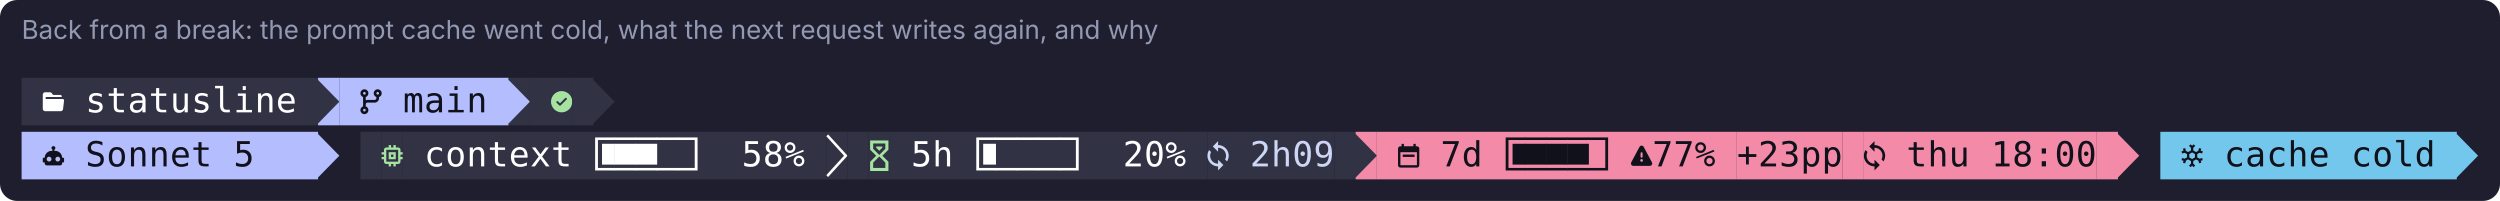
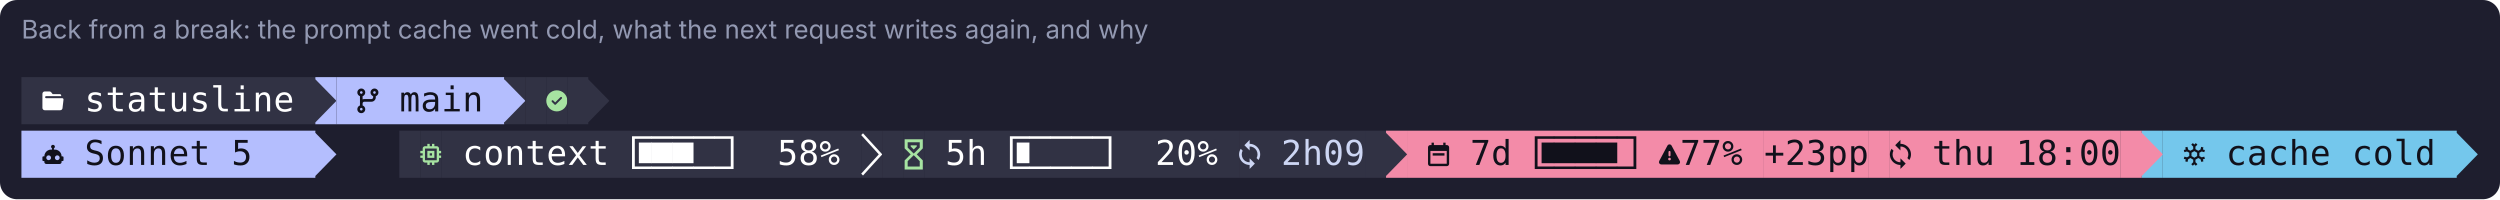
- <svg xmlns="http://www.w3.org/2000/svg" width="1157" height="93" viewBox="0 0 1157 93" role="img" aria-label="Back from a break: the prompt cache went cold, what the next request writes again, and why">
-   <rect width="1157" height="93" rx="8" fill="#1e1e2e" />
+ <svg xmlns="http://www.w3.org/2000/svg" width="1167" height="93" viewBox="0 0 1167 93" role="img" aria-label="Back from a break: the prompt cache went cold, what the next request writes again, and why">
+   <rect width="1167" height="93" rx="8" fill="#1e1e2e" />
  <text x="10" y="18" font-family="-apple-system,Segoe UI,system-ui,sans-serif" font-size="12" fill="#9399b2">Back from a break: the prompt cache went cold, what the next request writes again, and why</text>
  <rect x="10.00" y="36" width="137.20" height="22" fill="rgb(49,50,68)" />
  <path d="M133 1134H400Q466 1134 507 1080L576 989Q582 981 591 981H991Q1022 981 1045 959Q1068 936 1067 905V867H210Q187 867 170.0 850.0Q153 833 153 810Q153 786 170.0 769.0Q187 752 210 752H1123Q1154 752 1177 730Q1200 707 1199 676Q1199 670 1199 667L1144 200Q1144 144 1105.0 105.0Q1066 66 1010 66H133Q78 66 39.0 105.0Q0 144 0 200V1000Q0 1056 39.0 1095.0Q78 1134 133 1134Z" fill="rgb(255,255,255)" transform="translate(19.80 52.00) scale(0.00821 -0.00821)" />
  <text x="44.30" y="52" text-anchor="middle" font-family="ui-monospace,SFMono-Regular,Menlo,Consolas,monospace" font-size="16" fill="rgb(255,255,255)">s</text>
  <text x="54.10" y="52" text-anchor="middle" font-family="ui-monospace,SFMono-Regular,Menlo,Consolas,monospace" font-size="16" fill="rgb(255,255,255)">t</text>
  <text x="63.90" y="52" text-anchor="middle" font-family="ui-monospace,SFMono-Regular,Menlo,Consolas,monospace" font-size="16" fill="rgb(255,255,255)">a</text>
  <text x="73.70" y="52" text-anchor="middle" font-family="ui-monospace,SFMono-Regular,Menlo,Consolas,monospace" font-size="16" fill="rgb(255,255,255)">t</text>
  <text x="83.50" y="52" text-anchor="middle" font-family="ui-monospace,SFMono-Regular,Menlo,Consolas,monospace" font-size="16" fill="rgb(255,255,255)">u</text>
  <text x="93.30" y="52" text-anchor="middle" font-family="ui-monospace,SFMono-Regular,Menlo,Consolas,monospace" font-size="16" fill="rgb(255,255,255)">s</text>
  <text x="103.10" y="52" text-anchor="middle" font-family="ui-monospace,SFMono-Regular,Menlo,Consolas,monospace" font-size="16" fill="rgb(255,255,255)">l</text>
  <text x="112.90" y="52" text-anchor="middle" font-family="ui-monospace,SFMono-Regular,Menlo,Consolas,monospace" font-size="16" fill="rgb(255,255,255)">i</text>
  <text x="122.70" y="52" text-anchor="middle" font-family="ui-monospace,SFMono-Regular,Menlo,Consolas,monospace" font-size="16" fill="rgb(255,255,255)">n</text>
  <text x="132.50" y="52" text-anchor="middle" font-family="ui-monospace,SFMono-Regular,Menlo,Consolas,monospace" font-size="16" fill="rgb(255,255,255)">e</text>
  <rect x="147.20" y="36" width="9.80" height="22" fill="rgb(180,190,254)" />
  <path d="M-72 1812H13L1200 602L13 -612H-72Z" fill="rgb(49,50,68)" transform="translate(147.20 52.00) scale(0.00821 -0.00821)" />
  <rect x="157.00" y="36" width="78.40" height="22" fill="rgb(180,190,254)" />
  <path d="M750 1076Q750 1168 816.0 1234.0Q882 1300 975.0 1300.0Q1068 1300 1134.0 1234.0Q1200 1168 1200 1076Q1200 1004 1158 944Q1116 886 1049 864V800Q1049 698 976 624Q903 550 800 550H400Q359 550 329 522Q299 492 300 450V338Q366 314 408.0 256.0Q450 198 450 126Q450 32 384.0 -34.0Q318 -100 225 -100Q132 -100 66 -34Q0 32 0 126Q0 198 42.0 256.0Q84 314 150 338V864Q84 888 42.0 946.0Q0 1004 0 1076Q0 1168 66.0 1234.0Q132 1300 225.0 1300.0Q318 1300 384.0 1234.0Q450 1168 450 1076Q450 1004 408.0 946.0Q366 888 300 864V680Q348 700 400 700H800Q841 700 871.0 730.0Q901 760 900 800V864Q834 888 792.0 946.0Q750 1004 750 1076ZM225 1000Q255 1000 277.0 1022.0Q299 1044 300 1076Q300 1106 278.0 1128.0Q256 1150 225.0 1150.0Q194 1150 172.0 1128.0Q150 1106 150.0 1075.0Q150 1044 172.0 1022.0Q194 1000 225 1000ZM975 1000Q1005 1000 1027.0 1022.0Q1049 1044 1049.0 1075.0Q1049 1106 1028 1128Q1006 1150 975.0 1150.0Q944 1150 922.0 1128.0Q900 1106 900.0 1075.0Q900 1044 922.0 1022.0Q944 1000 975 1000ZM225 50Q255 50 277 72Q299 94 300 126Q300 156 278.0 178.0Q256 200 225.0 200.0Q194 200 172.0 178.0Q150 156 150.0 125.0Q150 94 172.0 72.0Q194 50 225 50Z" fill="rgb(17,17,27)" transform="translate(166.80 52.00) scale(0.00821 -0.00821)" />
  <text x="191.30" y="52" text-anchor="middle" font-family="ui-monospace,SFMono-Regular,Menlo,Consolas,monospace" font-size="16" fill="rgb(17,17,27)">m</text>
  <text x="201.10" y="52" text-anchor="middle" font-family="ui-monospace,SFMono-Regular,Menlo,Consolas,monospace" font-size="16" fill="rgb(17,17,27)">a</text>
  <text x="210.90" y="52" text-anchor="middle" font-family="ui-monospace,SFMono-Regular,Menlo,Consolas,monospace" font-size="16" fill="rgb(17,17,27)">i</text>
  <text x="220.70" y="52" text-anchor="middle" font-family="ui-monospace,SFMono-Regular,Menlo,Consolas,monospace" font-size="16" fill="rgb(17,17,27)">n</text>
  <rect x="235.40" y="36" width="9.80" height="22" fill="rgb(49,50,68)" />
  <path d="M-72 1812H13L1200 602L13 -612H-72Z" fill="rgb(180,190,254)" transform="translate(235.40 52.00) scale(0.00821 -0.00821)" />
  <rect x="245.20" y="36" width="9.80" height="22" fill="rgb(49,50,68)" />
  <rect x="255.00" y="36" width="9.80" height="22" fill="rgb(49,50,68)" />
  <path d="M832 1152Q943 1104 1024 1024Q1104 944 1152.0 833.0Q1200 722 1199 600Q1199 478 1152 367Q1104 256 1024.0 176.0Q944 96 832 48Q722 0 600.0 0.0Q478 0 367.0 48.0Q256 96 176.0 176.0Q96 256 48.0 367.0Q0 478 0.0 600.0Q0 722 48.0 833.0Q96 944 176.0 1024.0Q256 1104 367.0 1152.0Q478 1200 600.0 1200.0Q722 1200 832 1152ZM883 729Q898 745 898 767Q898 790 881.0 807.0Q864 824 842 823Q820 823 803 808L506 511L396 621Q380 636 357.0 636.0Q334 636 318 620Q301 603 301 580Q301 558 316 542L466 391Q483 374 506 375Q529 375 546 391Z" fill="rgb(166,227,161)" transform="translate(255.00 52.00) scale(0.00821 -0.00821)" />
  <rect x="264.80" y="36" width="9.80" height="22" fill="rgb(49,50,68)" />
  <path d="M-72 1812H13L1200 602L13 -612H-72Z" fill="rgb(49,50,68)" transform="translate(274.60 52.00) scale(0.00821 -0.00821)" />
  <rect x="10.00" y="61" width="137.20" height="22" fill="rgb(180,190,254)" />
  <path d="M600 1144Q646 1144 678.0 1112.0Q710 1080 710 1037Q710 1006 694.0 980.5Q678 955 654 943V874H710Q812 874 900.0 821.5Q988 769 1039.0 682.0Q1090 595 1090 490H1144Q1166 490 1183.0 475.0Q1200 460 1200 437V274Q1200 251 1183.0 235.5Q1166 220 1144 220H1090V164Q1090 120 1058.0 88.0Q1026 56 980 56H220Q174 56 142.0 88.0Q110 120 110 164V220H56Q34 220 17.0 235.0Q0 250 0 274V437Q0 460 16.0 475.0Q32 490 56 490H110Q110 595 161.0 682.0Q212 769 300.0 821.5Q388 874 490 874H546V943Q522 956 506.0 981.0Q490 1006 490 1037Q490 1081 522.0 1112.5Q554 1144 600 1144ZM354 546Q298 546 259.0 505.5Q220 465 220.0 409.0Q220 353 259.0 313.5Q298 274 354.0 274.0Q410 274 450.0 313.5Q490 353 490.0 409.0Q490 465 450.0 505.5Q410 546 354 546ZM846 546Q790 546 750.0 505.5Q710 465 710.0 409.0Q710 353 749.0 313.5Q788 274 844.0 274.0Q900 274 940.0 313.5Q980 353 980.0 409.0Q980 465 941.0 505.5Q902 546 846 546Z" fill="rgb(17,17,27)" transform="translate(19.80 77.00) scale(0.00821 -0.00821)" />
  <text x="44.30" y="77" text-anchor="middle" font-family="ui-monospace,SFMono-Regular,Menlo,Consolas,monospace" font-size="16" fill="rgb(17,17,27)">S</text>
  <text x="54.10" y="77" text-anchor="middle" font-family="ui-monospace,SFMono-Regular,Menlo,Consolas,monospace" font-size="16" fill="rgb(17,17,27)">o</text>
  <text x="63.90" y="77" text-anchor="middle" font-family="ui-monospace,SFMono-Regular,Menlo,Consolas,monospace" font-size="16" fill="rgb(17,17,27)">n</text>
  <text x="73.70" y="77" text-anchor="middle" font-family="ui-monospace,SFMono-Regular,Menlo,Consolas,monospace" font-size="16" fill="rgb(17,17,27)">n</text>
  <text x="83.50" y="77" text-anchor="middle" font-family="ui-monospace,SFMono-Regular,Menlo,Consolas,monospace" font-size="16" fill="rgb(17,17,27)">e</text>
  <text x="93.30" y="77" text-anchor="middle" font-family="ui-monospace,SFMono-Regular,Menlo,Consolas,monospace" font-size="16" fill="rgb(17,17,27)">t</text>
  <text x="112.90" y="77" text-anchor="middle" font-family="ui-monospace,SFMono-Regular,Menlo,Consolas,monospace" font-size="16" fill="rgb(17,17,27)">5</text>
  <path d="M-72 1812H13L1200 602L13 -612H-72Z" fill="rgb(180,190,254)" transform="translate(147.20 77.00) scale(0.00821 -0.00821)" />
-   <rect x="166.80" y="61" width="9.80" height="22" fill="rgb(49,50,68)" />
-   <rect x="176.60" y="61" width="9.80" height="22" fill="rgb(49,50,68)" />
-   <path d="M935 266H265V935H935ZM1200 666V800H1065V935Q1065 988 1026.0 1027.0Q987 1066 935 1066H800Q800 1065 800 1200H665V1066H534Q534 1065 534 1200H400V1066H265Q212 1066 173.5 1027.0Q135 988 135 935V800H0V666H135V534H0Q0 535 0 401H135V266Q135 213 174.0 174.0Q213 135 265 135H400V0H534V135H665V0H800V135H935Q988 135 1026.5 174.0Q1065 213 1065 266V401H1200V534H1065V666ZM665 534H534V666H665ZM800 800H400Q400 801 400 401H800Z" fill="rgb(166,227,161)" transform="translate(176.60 77.00) scale(0.00821 -0.00821)" />
-   <rect x="186.40" y="61" width="196.00" height="22" fill="rgb(49,50,68)" />
-   <text x="201.10" y="77" text-anchor="middle" font-family="ui-monospace,SFMono-Regular,Menlo,Consolas,monospace" font-size="16" fill="rgb(255,255,255)">c</text>
-   <text x="210.90" y="77" text-anchor="middle" font-family="ui-monospace,SFMono-Regular,Menlo,Consolas,monospace" font-size="16" fill="rgb(255,255,255)">o</text>
-   <text x="220.70" y="77" text-anchor="middle" font-family="ui-monospace,SFMono-Regular,Menlo,Consolas,monospace" font-size="16" fill="rgb(255,255,255)">n</text>
-   <text x="230.50" y="77" text-anchor="middle" font-family="ui-monospace,SFMono-Regular,Menlo,Consolas,monospace" font-size="16" fill="rgb(255,255,255)">t</text>
-   <text x="240.30" y="77" text-anchor="middle" font-family="ui-monospace,SFMono-Regular,Menlo,Consolas,monospace" font-size="16" fill="rgb(255,255,255)">e</text>
-   <text x="250.10" y="77" text-anchor="middle" font-family="ui-monospace,SFMono-Regular,Menlo,Consolas,monospace" font-size="16" fill="rgb(255,255,255)">x</text>
-   <text x="259.90" y="77" text-anchor="middle" font-family="ui-monospace,SFMono-Regular,Menlo,Consolas,monospace" font-size="16" fill="rgb(255,255,255)">t</text>
-   <path d="M1210 -88V-231H100V1631H1210V1486H259V-88ZM489 1274H1210V100H489Z" fill="rgb(255,255,255)" transform="translate(274.60 77.00) scale(0.00821 -0.00821)" />
-   <path d="M-10 1631H1210V1486H-10ZM-10 1274H1210V100H-10ZM-10 -88H1210V-231H-10Z" fill="rgb(255,255,255)" transform="translate(284.40 77.00) scale(0.00821 -0.00821)" />
-   <path d="M-10 1631H1210V1486H-10ZM-10 1274H1210V100H-10ZM-10 -88H1210V-231H-10Z" fill="rgb(255,255,255)" transform="translate(294.20 77.00) scale(0.00821 -0.00821)" />
-   <path d="M-10 1631H1210V1486H-10ZM-10 -88H1210V-231H-10Z" fill="rgb(255,255,255)" transform="translate(304.00 77.00) scale(0.00821 -0.00821)" />
-   <path d="M-10.0 -88.0V-231.0H1100.0V1631.0H-10.0V1486.0H941.0V-88.0Z" fill="rgb(255,255,255)" transform="translate(313.80 77.00) scale(0.00821 -0.00821)" />
-   <text x="348.10" y="77" text-anchor="middle" font-family="ui-monospace,SFMono-Regular,Menlo,Consolas,monospace" font-size="16" fill="rgb(255,255,255)">5</text>
-   <text x="357.90" y="77" text-anchor="middle" font-family="ui-monospace,SFMono-Regular,Menlo,Consolas,monospace" font-size="16" fill="rgb(255,255,255)">8</text>
-   <text x="367.70" y="77" text-anchor="middle" font-family="ui-monospace,SFMono-Regular,Menlo,Consolas,monospace" font-size="16" fill="rgb(255,255,255)">%</text>
-   <rect x="382.40" y="61" width="9.80" height="22" fill="rgb(49,50,68)" />
-   <path d="M0 1700 104 1800 1199 602 104 -600 0 -496 1000 602Z" fill="rgb(255,255,255)" transform="translate(382.40 77.00) scale(0.00821 -0.00821)" />
-   <rect x="392.20" y="61" width="9.80" height="22" fill="rgb(49,50,68)" />
+   <rect x="186.40" y="61" width="9.80" height="22" fill="rgb(49,50,68)" />
+   <rect x="196.20" y="61" width="9.80" height="22" fill="rgb(49,50,68)" />
+   <path d="M935 266H265V935H935ZM1200 666V800H1065V935Q1065 988 1026.0 1027.0Q987 1066 935 1066H800Q800 1065 800 1200H665V1066H534Q534 1065 534 1200H400V1066H265Q212 1066 173.5 1027.0Q135 988 135 935V800H0V666H135V534H0Q0 535 0 401H135V266Q135 213 174.0 174.0Q213 135 265 135H400V0H534V135H665V0H800V135H935Q988 135 1026.5 174.0Q1065 213 1065 266V401H1200V534H1065V666ZM665 534H534V666H665ZM800 800H400Q400 801 400 401H800Z" fill="rgb(166,227,161)" transform="translate(196.20 77.00) scale(0.00821 -0.00821)" />
+   <rect x="206.00" y="61" width="196.00" height="22" fill="rgb(49,50,68)" />
+   <text x="220.70" y="77" text-anchor="middle" font-family="ui-monospace,SFMono-Regular,Menlo,Consolas,monospace" font-size="16" fill="rgb(255,255,255)">c</text>
+   <text x="230.50" y="77" text-anchor="middle" font-family="ui-monospace,SFMono-Regular,Menlo,Consolas,monospace" font-size="16" fill="rgb(255,255,255)">o</text>
+   <text x="240.30" y="77" text-anchor="middle" font-family="ui-monospace,SFMono-Regular,Menlo,Consolas,monospace" font-size="16" fill="rgb(255,255,255)">n</text>
+   <text x="250.10" y="77" text-anchor="middle" font-family="ui-monospace,SFMono-Regular,Menlo,Consolas,monospace" font-size="16" fill="rgb(255,255,255)">t</text>
+   <text x="259.90" y="77" text-anchor="middle" font-family="ui-monospace,SFMono-Regular,Menlo,Consolas,monospace" font-size="16" fill="rgb(255,255,255)">e</text>
+   <text x="269.70" y="77" text-anchor="middle" font-family="ui-monospace,SFMono-Regular,Menlo,Consolas,monospace" font-size="16" fill="rgb(255,255,255)">x</text>
+   <text x="279.50" y="77" text-anchor="middle" font-family="ui-monospace,SFMono-Regular,Menlo,Consolas,monospace" font-size="16" fill="rgb(255,255,255)">t</text>
+   <path d="M1210 -88V-231H100V1631H1210V1486H259V-88ZM489 1274H1210V100H489Z" fill="rgb(255,255,255)" transform="translate(294.20 77.00) scale(0.00821 -0.00821)" />
+   <path d="M-10 1631H1210V1486H-10ZM-10 1274H1210V100H-10ZM-10 -88H1210V-231H-10Z" fill="rgb(255,255,255)" transform="translate(304.00 77.00) scale(0.00821 -0.00821)" />
+   <path d="M-10 1631H1210V1486H-10ZM-10 1274H1210V100H-10ZM-10 -88H1210V-231H-10Z" fill="rgb(255,255,255)" transform="translate(313.80 77.00) scale(0.00821 -0.00821)" />
+   <path d="M-10 1631H1210V1486H-10ZM-10 -88H1210V-231H-10Z" fill="rgb(255,255,255)" transform="translate(323.60 77.00) scale(0.00821 -0.00821)" />
+   <path d="M-10.0 -88.0V-231.0H1100.0V1631.0H-10.0V1486.0H941.0V-88.0Z" fill="rgb(255,255,255)" transform="translate(333.40 77.00) scale(0.00821 -0.00821)" />
+   <text x="367.70" y="77" text-anchor="middle" font-family="ui-monospace,SFMono-Regular,Menlo,Consolas,monospace" font-size="16" fill="rgb(255,255,255)">5</text>
+   <text x="377.50" y="77" text-anchor="middle" font-family="ui-monospace,SFMono-Regular,Menlo,Consolas,monospace" font-size="16" fill="rgb(255,255,255)">8</text>
+   <text x="387.30" y="77" text-anchor="middle" font-family="ui-monospace,SFMono-Regular,Menlo,Consolas,monospace" font-size="16" fill="rgb(255,255,255)">%</text>
  <rect x="402.00" y="61" width="9.80" height="22" fill="rgb(49,50,68)" />
-   <path d="M84 1459H1116V943L774 600Q772 600 1116 258V-259H84V258L426 600Q428 600 84 943ZM942 214 600 556 256 214V-89H942ZM600 645 942 988V1291H256V988ZM426 1117H774V1053L600 879L426 1053Z" fill="rgb(166,227,161)" transform="translate(402.00 77.00) scale(0.00821 -0.00821)" />
-   <rect x="411.80" y="61" width="147.00" height="22" fill="rgb(49,50,68)" />
-   <text x="426.50" y="77" text-anchor="middle" font-family="ui-monospace,SFMono-Regular,Menlo,Consolas,monospace" font-size="16" fill="rgb(255,255,255)">5</text>
-   <text x="436.30" y="77" text-anchor="middle" font-family="ui-monospace,SFMono-Regular,Menlo,Consolas,monospace" font-size="16" fill="rgb(255,255,255)">h</text>
-   <path d="M1210 -88V-231H100V1631H1210V1486H259V-88ZM489 1274H1210V100H489Z" fill="rgb(255,255,255)" transform="translate(451.00 77.00) scale(0.00821 -0.00821)" />
-   <path d="M-10 1631H1210V1486H-10ZM-10 -88H1210V-231H-10Z" fill="rgb(255,255,255)" transform="translate(460.80 77.00) scale(0.00821 -0.00821)" />
-   <path d="M-10 1631H1210V1486H-10ZM-10 -88H1210V-231H-10Z" fill="rgb(255,255,255)" transform="translate(470.60 77.00) scale(0.00821 -0.00821)" />
+   <path d="M0 1700 104 1800 1199 602 104 -600 0 -496 1000 602Z" fill="rgb(255,255,255)" transform="translate(402.00 77.00) scale(0.00821 -0.00821)" />
+   <rect x="411.80" y="61" width="9.80" height="22" fill="rgb(49,50,68)" />
+   <rect x="421.60" y="61" width="9.80" height="22" fill="rgb(49,50,68)" />
+   <path d="M84 1459H1116V943L774 600Q772 600 1116 258V-259H84V258L426 600Q428 600 84 943ZM942 214 600 556 256 214V-89H942ZM600 645 942 988V1291H256V988ZM426 1117H774V1053L600 879L426 1053Z" fill="rgb(166,227,161)" transform="translate(421.60 77.00) scale(0.00821 -0.00821)" />
+   <rect x="431.40" y="61" width="147.00" height="22" fill="rgb(49,50,68)" />
+   <text x="446.10" y="77" text-anchor="middle" font-family="ui-monospace,SFMono-Regular,Menlo,Consolas,monospace" font-size="16" fill="rgb(255,255,255)">5</text>
+   <text x="455.90" y="77" text-anchor="middle" font-family="ui-monospace,SFMono-Regular,Menlo,Consolas,monospace" font-size="16" fill="rgb(255,255,255)">h</text>
+   <path d="M1210 -88V-231H100V1631H1210V1486H259V-88ZM489 1274H1210V100H489Z" fill="rgb(255,255,255)" transform="translate(470.60 77.00) scale(0.00821 -0.00821)" />
  <path d="M-10 1631H1210V1486H-10ZM-10 -88H1210V-231H-10Z" fill="rgb(255,255,255)" transform="translate(480.40 77.00) scale(0.00821 -0.00821)" />
-   <path d="M-10.0 -88.0V-231.0H1100.0V1631.0H-10.0V1486.0H941.0V-88.0Z" fill="rgb(255,255,255)" transform="translate(490.20 77.00) scale(0.00821 -0.00821)" />
-   <text x="524.50" y="77" text-anchor="middle" font-family="ui-monospace,SFMono-Regular,Menlo,Consolas,monospace" font-size="16" fill="rgb(255,255,255)">2</text>
-   <text x="534.30" y="77" text-anchor="middle" font-family="ui-monospace,SFMono-Regular,Menlo,Consolas,monospace" font-size="16" fill="rgb(255,255,255)">0</text>
-   <text x="544.10" y="77" text-anchor="middle" font-family="ui-monospace,SFMono-Regular,Menlo,Consolas,monospace" font-size="16" fill="rgb(255,255,255)">%</text>
-   <rect x="558.80" y="61" width="58.80" height="22" fill="rgb(49,50,68)" />
-   <path d="M600 151Q477 151 373.5 210.5Q270 270 211.0 373.5Q152 477 152 600Q152 712 204 811L95 920Q0 773 0 600Q0 439 81.0 300.0Q162 161 300.5 80.5Q439 0 600 0V-225L899 77L600 376ZM600 1201V1425L302 1123L600 825V1050Q723 1050 826.5 990.0Q930 930 989.5 826.5Q1049 723 1049 600Q1049 488 996 390L1105 281Q1200 428 1200 600Q1200 761 1119.5 899.5Q1039 1038 900.0 1119.5Q761 1201 600 1201Z" fill="rgb(205,214,244)" transform="translate(558.80 77.00) scale(0.00821 -0.00821)" />
-   <text x="583.30" y="77" text-anchor="middle" font-family="ui-monospace,SFMono-Regular,Menlo,Consolas,monospace" font-size="16" fill="rgb(205,214,244)">2</text>
-   <text x="593.10" y="77" text-anchor="middle" font-family="ui-monospace,SFMono-Regular,Menlo,Consolas,monospace" font-size="16" fill="rgb(205,214,244)">h</text>
-   <text x="602.90" y="77" text-anchor="middle" font-family="ui-monospace,SFMono-Regular,Menlo,Consolas,monospace" font-size="16" fill="rgb(205,214,244)">0</text>
-   <text x="612.70" y="77" text-anchor="middle" font-family="ui-monospace,SFMono-Regular,Menlo,Consolas,monospace" font-size="16" fill="rgb(205,214,244)">9</text>
-   <rect x="617.60" y="61" width="9.80" height="22" fill="rgb(49,50,68)" />
-   <rect x="627.40" y="61" width="9.80" height="22" fill="rgb(243,139,168)" />
-   <path d="M-72 1812H13L1200 602L13 -612H-72Z" fill="rgb(49,50,68)" transform="translate(627.40 77.00) scale(0.00821 -0.00821)" />
-   <rect x="637.20" y="61" width="166.60" height="22" fill="rgb(243,139,168)" />
-   <path d="M200 1268H334V1132H866V1268Q865 1268 999 1268V1132H1065Q1122 1132 1161.0 1093.0Q1200 1054 1200 998V68Q1200 10 1161.0 -29.0Q1122 -68 1065 -68H135Q78 -68 39.0 -29.0Q0 10 0 68V998Q0 1056 39.0 1094.0Q78 1132 135 1132H200ZM135 798V68H1065V798ZM265 668H935V532H265Z" fill="rgb(17,17,27)" transform="translate(647.00 77.00) scale(0.00821 -0.00821)" />
-   <text x="671.50" y="77" text-anchor="middle" font-family="ui-monospace,SFMono-Regular,Menlo,Consolas,monospace" font-size="16" fill="rgb(17,17,27)">7</text>
-   <text x="681.30" y="77" text-anchor="middle" font-family="ui-monospace,SFMono-Regular,Menlo,Consolas,monospace" font-size="16" fill="rgb(17,17,27)">d</text>
-   <path d="M1210 -88V-231H100V1631H1210V1486H259V-88ZM489 1274H1210V100H489Z" fill="rgb(17,17,27)" transform="translate(696.00 77.00) scale(0.00821 -0.00821)" />
-   <path d="M-10 1631H1210V1486H-10ZM-10 1274H1210V100H-10ZM-10 -88H1210V-231H-10Z" fill="rgb(17,17,27)" transform="translate(705.80 77.00) scale(0.00821 -0.00821)" />
-   <path d="M-10 1631H1210V1486H-10ZM-10 1274H1210V100H-10ZM-10 -88H1210V-231H-10Z" fill="rgb(17,17,27)" transform="translate(715.60 77.00) scale(0.00821 -0.00821)" />
+   <path d="M-10 1631H1210V1486H-10ZM-10 -88H1210V-231H-10Z" fill="rgb(255,255,255)" transform="translate(490.20 77.00) scale(0.00821 -0.00821)" />
+   <path d="M-10 1631H1210V1486H-10ZM-10 -88H1210V-231H-10Z" fill="rgb(255,255,255)" transform="translate(500.00 77.00) scale(0.00821 -0.00821)" />
+   <path d="M-10.0 -88.0V-231.0H1100.0V1631.0H-10.0V1486.0H941.0V-88.0Z" fill="rgb(255,255,255)" transform="translate(509.80 77.00) scale(0.00821 -0.00821)" />
+   <text x="544.10" y="77" text-anchor="middle" font-family="ui-monospace,SFMono-Regular,Menlo,Consolas,monospace" font-size="16" fill="rgb(255,255,255)">2</text>
+   <text x="553.90" y="77" text-anchor="middle" font-family="ui-monospace,SFMono-Regular,Menlo,Consolas,monospace" font-size="16" fill="rgb(255,255,255)">0</text>
+   <text x="563.70" y="77" text-anchor="middle" font-family="ui-monospace,SFMono-Regular,Menlo,Consolas,monospace" font-size="16" fill="rgb(255,255,255)">%</text>
+   <rect x="578.40" y="61" width="58.80" height="22" fill="rgb(49,50,68)" />
+   <path d="M600 151Q477 151 373.5 210.5Q270 270 211.0 373.5Q152 477 152 600Q152 712 204 811L95 920Q0 773 0 600Q0 439 81.0 300.0Q162 161 300.5 80.5Q439 0 600 0V-225L899 77L600 376ZM600 1201V1425L302 1123L600 825V1050Q723 1050 826.5 990.0Q930 930 989.5 826.5Q1049 723 1049 600Q1049 488 996 390L1105 281Q1200 428 1200 600Q1200 761 1119.5 899.5Q1039 1038 900.0 1119.5Q761 1201 600 1201Z" fill="rgb(205,214,244)" transform="translate(578.40 77.00) scale(0.00821 -0.00821)" />
+   <text x="602.90" y="77" text-anchor="middle" font-family="ui-monospace,SFMono-Regular,Menlo,Consolas,monospace" font-size="16" fill="rgb(205,214,244)">2</text>
+   <text x="612.70" y="77" text-anchor="middle" font-family="ui-monospace,SFMono-Regular,Menlo,Consolas,monospace" font-size="16" fill="rgb(205,214,244)">h</text>
+   <text x="622.50" y="77" text-anchor="middle" font-family="ui-monospace,SFMono-Regular,Menlo,Consolas,monospace" font-size="16" fill="rgb(205,214,244)">0</text>
+   <text x="632.30" y="77" text-anchor="middle" font-family="ui-monospace,SFMono-Regular,Menlo,Consolas,monospace" font-size="16" fill="rgb(205,214,244)">9</text>
+   <rect x="637.20" y="61" width="9.80" height="22" fill="rgb(49,50,68)" />
+   <rect x="647.00" y="61" width="9.80" height="22" fill="rgb(243,139,168)" />
+   <path d="M-72 1812H13L1200 602L13 -612H-72Z" fill="rgb(49,50,68)" transform="translate(647.00 77.00) scale(0.00821 -0.00821)" />
+   <rect x="656.80" y="61" width="166.60" height="22" fill="rgb(243,139,168)" />
+   <path d="M200 1268H334V1132H866V1268Q865 1268 999 1268V1132H1065Q1122 1132 1161.0 1093.0Q1200 1054 1200 998V68Q1200 10 1161.0 -29.0Q1122 -68 1065 -68H135Q78 -68 39.0 -29.0Q0 10 0 68V998Q0 1056 39.0 1094.0Q78 1132 135 1132H200ZM135 798V68H1065V798ZM265 668H935V532H265Z" fill="rgb(17,17,27)" transform="translate(666.60 77.00) scale(0.00821 -0.00821)" />
+   <text x="691.10" y="77" text-anchor="middle" font-family="ui-monospace,SFMono-Regular,Menlo,Consolas,monospace" font-size="16" fill="rgb(17,17,27)">7</text>
+   <text x="700.90" y="77" text-anchor="middle" font-family="ui-monospace,SFMono-Regular,Menlo,Consolas,monospace" font-size="16" fill="rgb(17,17,27)">d</text>
+   <path d="M1210 -88V-231H100V1631H1210V1486H259V-88ZM489 1274H1210V100H489Z" fill="rgb(17,17,27)" transform="translate(715.60 77.00) scale(0.00821 -0.00821)" />
  <path d="M-10 1631H1210V1486H-10ZM-10 1274H1210V100H-10ZM-10 -88H1210V-231H-10Z" fill="rgb(17,17,27)" transform="translate(725.40 77.00) scale(0.00821 -0.00821)" />
-   <path d="M-10.0 -88.0V-231.0H1100.0V1631.0H-10.0V1486.0H941.0V-88.0Z" fill="rgb(17,17,27)" transform="translate(735.20 77.00) scale(0.00821 -0.00821)" />
-   <path d="M482 1099Q507 1145 553 1162Q600 1179 647.0 1162.0Q694 1145 718 1099L1184 226Q1200 196 1200 163Q1200 107 1160 68Q1121 29 1066 29H134Q79 29 39 68Q0 107 0 163Q0 196 16 226ZM560 779Q543 762 543 738V546Q543 522 560 506Q577 489 600.0 489.0Q623 489 640.0 506.0Q657 523 657 546V738Q657 761 640 779Q623 795 600.0 795.0Q577 795 560 779ZM600 412Q569 412 546 390Q523 367 523.0 336.0Q523 305 546.0 282.0Q569 259 600.0 259.0Q631 259 654.0 282.0Q677 305 677.0 336.0Q677 367 654.0 390.0Q631 413 600 412Z" fill="rgb(17,17,27)" transform="translate(754.80 77.00) scale(0.00821 -0.00821)" />
-   <text x="769.50" y="77" text-anchor="middle" font-family="ui-monospace,SFMono-Regular,Menlo,Consolas,monospace" font-size="16" fill="rgb(17,17,27)">7</text>
-   <text x="779.30" y="77" text-anchor="middle" font-family="ui-monospace,SFMono-Regular,Menlo,Consolas,monospace" font-size="16" fill="rgb(17,17,27)">7</text>
-   <text x="789.10" y="77" text-anchor="middle" font-family="ui-monospace,SFMono-Regular,Menlo,Consolas,monospace" font-size="16" fill="rgb(17,17,27)">%</text>
-   <rect x="803.80" y="61" width="49.00" height="22" fill="rgb(243,139,168)" />
-   <text x="808.70" y="77" text-anchor="middle" font-family="ui-monospace,SFMono-Regular,Menlo,Consolas,monospace" font-size="16" fill="rgb(17,17,27)">+</text>
-   <text x="818.50" y="77" text-anchor="middle" font-family="ui-monospace,SFMono-Regular,Menlo,Consolas,monospace" font-size="16" fill="rgb(17,17,27)">2</text>
-   <text x="828.30" y="77" text-anchor="middle" font-family="ui-monospace,SFMono-Regular,Menlo,Consolas,monospace" font-size="16" fill="rgb(17,17,27)">3</text>
-   <text x="838.10" y="77" text-anchor="middle" font-family="ui-monospace,SFMono-Regular,Menlo,Consolas,monospace" font-size="16" fill="rgb(17,17,27)">p</text>
-   <text x="847.90" y="77" text-anchor="middle" font-family="ui-monospace,SFMono-Regular,Menlo,Consolas,monospace" font-size="16" fill="rgb(17,17,27)">p</text>
-   <rect x="852.80" y="61" width="9.80" height="22" fill="rgb(243,139,168)" />
-   <rect x="862.60" y="61" width="107.80" height="22" fill="rgb(243,139,168)" />
-   <path d="M600 151Q477 151 373.5 210.5Q270 270 211.0 373.5Q152 477 152 600Q152 712 204 811L95 920Q0 773 0 600Q0 439 81.0 300.0Q162 161 300.5 80.5Q439 0 600 0V-225L899 77L600 376ZM600 1201V1425L302 1123L600 825V1050Q723 1050 826.5 990.0Q930 930 989.5 826.5Q1049 723 1049 600Q1049 488 996 390L1105 281Q1200 428 1200 600Q1200 761 1119.5 899.5Q1039 1038 900.0 1119.5Q761 1201 600 1201Z" fill="rgb(17,17,27)" transform="translate(862.60 77.00) scale(0.00821 -0.00821)" />
-   <text x="887.10" y="77" text-anchor="middle" font-family="ui-monospace,SFMono-Regular,Menlo,Consolas,monospace" font-size="16" fill="rgb(17,17,27)">t</text>
-   <text x="896.90" y="77" text-anchor="middle" font-family="ui-monospace,SFMono-Regular,Menlo,Consolas,monospace" font-size="16" fill="rgb(17,17,27)">h</text>
-   <text x="906.70" y="77" text-anchor="middle" font-family="ui-monospace,SFMono-Regular,Menlo,Consolas,monospace" font-size="16" fill="rgb(17,17,27)">u</text>
-   <text x="926.30" y="77" text-anchor="middle" font-family="ui-monospace,SFMono-Regular,Menlo,Consolas,monospace" font-size="16" fill="rgb(17,17,27)">1</text>
-   <text x="936.10" y="77" text-anchor="middle" font-family="ui-monospace,SFMono-Regular,Menlo,Consolas,monospace" font-size="16" fill="rgb(17,17,27)">8</text>
-   <text x="945.90" y="77" text-anchor="middle" font-family="ui-monospace,SFMono-Regular,Menlo,Consolas,monospace" font-size="16" fill="rgb(17,17,27)">:</text>
-   <text x="955.70" y="77" text-anchor="middle" font-family="ui-monospace,SFMono-Regular,Menlo,Consolas,monospace" font-size="16" fill="rgb(17,17,27)">0</text>
-   <text x="965.50" y="77" text-anchor="middle" font-family="ui-monospace,SFMono-Regular,Menlo,Consolas,monospace" font-size="16" fill="rgb(17,17,27)">0</text>
-   <rect x="970.40" y="61" width="9.80" height="22" fill="rgb(243,139,168)" />
-   <path d="M-72 1812H13L1200 602L13 -612H-72Z" fill="rgb(243,139,168)" transform="translate(980.20 77.00) scale(0.00821 -0.00821)" />
-   <rect x="999.80" y="61" width="137.20" height="22" fill="rgb(116,199,236)" />
-   <path d="M1166 472 1016 434 886 506V694L1016 766L1166 726L1200 850L1085 880L1115 996L988 1030L949 878L822 806L662 898V1044L774 1152L683 1244L598 1162L514 1244L423 1152L535 1044V898L372 806L245 878L206 1030L82 996L112 880L0 850L34 726L181 766L311 694V506L181 434L34 472L0 348L112 318L82 204L209 170L248 322L375 394L535 300V156L423 46L514 -44L598 38L683 -44L774 46L662 156V300L825 394L952 322L994 174L1115 204L1085 318L1197 348ZM438 694 598 786 759 694V506L598 412L438 506Z" fill="rgb(17,17,27)" transform="translate(1009.60 77.00) scale(0.00821 -0.00821)" />
-   <text x="1034.10" y="77" text-anchor="middle" font-family="ui-monospace,SFMono-Regular,Menlo,Consolas,monospace" font-size="16" fill="rgb(17,17,27)">c</text>
-   <text x="1043.90" y="77" text-anchor="middle" font-family="ui-monospace,SFMono-Regular,Menlo,Consolas,monospace" font-size="16" fill="rgb(17,17,27)">a</text>
-   <text x="1053.70" y="77" text-anchor="middle" font-family="ui-monospace,SFMono-Regular,Menlo,Consolas,monospace" font-size="16" fill="rgb(17,17,27)">c</text>
-   <text x="1063.50" y="77" text-anchor="middle" font-family="ui-monospace,SFMono-Regular,Menlo,Consolas,monospace" font-size="16" fill="rgb(17,17,27)">h</text>
-   <text x="1073.30" y="77" text-anchor="middle" font-family="ui-monospace,SFMono-Regular,Menlo,Consolas,monospace" font-size="16" fill="rgb(17,17,27)">e</text>
-   <text x="1092.90" y="77" text-anchor="middle" font-family="ui-monospace,SFMono-Regular,Menlo,Consolas,monospace" font-size="16" fill="rgb(17,17,27)">c</text>
-   <text x="1102.70" y="77" text-anchor="middle" font-family="ui-monospace,SFMono-Regular,Menlo,Consolas,monospace" font-size="16" fill="rgb(17,17,27)">o</text>
-   <text x="1112.50" y="77" text-anchor="middle" font-family="ui-monospace,SFMono-Regular,Menlo,Consolas,monospace" font-size="16" fill="rgb(17,17,27)">l</text>
-   <text x="1122.30" y="77" text-anchor="middle" font-family="ui-monospace,SFMono-Regular,Menlo,Consolas,monospace" font-size="16" fill="rgb(17,17,27)">d</text>
-   <path d="M-72 1812H13L1200 602L13 -612H-72Z" fill="rgb(116,199,236)" transform="translate(1137.00 77.00) scale(0.00821 -0.00821)" />
+   <path d="M-10 1631H1210V1486H-10ZM-10 1274H1210V100H-10ZM-10 -88H1210V-231H-10Z" fill="rgb(17,17,27)" transform="translate(735.20 77.00) scale(0.00821 -0.00821)" />
+   <path d="M-10 1631H1210V1486H-10ZM-10 1274H1210V100H-10ZM-10 -88H1210V-231H-10Z" fill="rgb(17,17,27)" transform="translate(745.00 77.00) scale(0.00821 -0.00821)" />
+   <path d="M-10.0 -88.0V-231.0H1100.0V1631.0H-10.0V1486.0H941.0V-88.0Z" fill="rgb(17,17,27)" transform="translate(754.80 77.00) scale(0.00821 -0.00821)" />
+   <path d="M482 1099Q507 1145 553 1162Q600 1179 647.0 1162.0Q694 1145 718 1099L1184 226Q1200 196 1200 163Q1200 107 1160 68Q1121 29 1066 29H134Q79 29 39 68Q0 107 0 163Q0 196 16 226ZM560 779Q543 762 543 738V546Q543 522 560 506Q577 489 600.0 489.0Q623 489 640.0 506.0Q657 523 657 546V738Q657 761 640 779Q623 795 600.0 795.0Q577 795 560 779ZM600 412Q569 412 546 390Q523 367 523.0 336.0Q523 305 546.0 282.0Q569 259 600.0 259.0Q631 259 654.0 282.0Q677 305 677.0 336.0Q677 367 654.0 390.0Q631 413 600 412Z" fill="rgb(17,17,27)" transform="translate(774.40 77.00) scale(0.00821 -0.00821)" />
+   <text x="789.10" y="77" text-anchor="middle" font-family="ui-monospace,SFMono-Regular,Menlo,Consolas,monospace" font-size="16" fill="rgb(17,17,27)">7</text>
+   <text x="798.90" y="77" text-anchor="middle" font-family="ui-monospace,SFMono-Regular,Menlo,Consolas,monospace" font-size="16" fill="rgb(17,17,27)">7</text>
+   <text x="808.70" y="77" text-anchor="middle" font-family="ui-monospace,SFMono-Regular,Menlo,Consolas,monospace" font-size="16" fill="rgb(17,17,27)">%</text>
+   <rect x="823.40" y="61" width="49.00" height="22" fill="rgb(243,139,168)" />
+   <text x="828.30" y="77" text-anchor="middle" font-family="ui-monospace,SFMono-Regular,Menlo,Consolas,monospace" font-size="16" fill="rgb(17,17,27)">+</text>
+   <text x="838.10" y="77" text-anchor="middle" font-family="ui-monospace,SFMono-Regular,Menlo,Consolas,monospace" font-size="16" fill="rgb(17,17,27)">2</text>
+   <text x="847.90" y="77" text-anchor="middle" font-family="ui-monospace,SFMono-Regular,Menlo,Consolas,monospace" font-size="16" fill="rgb(17,17,27)">3</text>
+   <text x="857.70" y="77" text-anchor="middle" font-family="ui-monospace,SFMono-Regular,Menlo,Consolas,monospace" font-size="16" fill="rgb(17,17,27)">p</text>
+   <text x="867.50" y="77" text-anchor="middle" font-family="ui-monospace,SFMono-Regular,Menlo,Consolas,monospace" font-size="16" fill="rgb(17,17,27)">p</text>
+   <rect x="872.40" y="61" width="9.80" height="22" fill="rgb(243,139,168)" />
+   <rect x="882.20" y="61" width="107.80" height="22" fill="rgb(243,139,168)" />
+   <path d="M600 151Q477 151 373.5 210.5Q270 270 211.0 373.5Q152 477 152 600Q152 712 204 811L95 920Q0 773 0 600Q0 439 81.0 300.0Q162 161 300.5 80.5Q439 0 600 0V-225L899 77L600 376ZM600 1201V1425L302 1123L600 825V1050Q723 1050 826.5 990.0Q930 930 989.5 826.5Q1049 723 1049 600Q1049 488 996 390L1105 281Q1200 428 1200 600Q1200 761 1119.5 899.5Q1039 1038 900.0 1119.5Q761 1201 600 1201Z" fill="rgb(17,17,27)" transform="translate(882.20 77.00) scale(0.00821 -0.00821)" />
+   <text x="906.70" y="77" text-anchor="middle" font-family="ui-monospace,SFMono-Regular,Menlo,Consolas,monospace" font-size="16" fill="rgb(17,17,27)">t</text>
+   <text x="916.50" y="77" text-anchor="middle" font-family="ui-monospace,SFMono-Regular,Menlo,Consolas,monospace" font-size="16" fill="rgb(17,17,27)">h</text>
+   <text x="926.30" y="77" text-anchor="middle" font-family="ui-monospace,SFMono-Regular,Menlo,Consolas,monospace" font-size="16" fill="rgb(17,17,27)">u</text>
+   <text x="945.90" y="77" text-anchor="middle" font-family="ui-monospace,SFMono-Regular,Menlo,Consolas,monospace" font-size="16" fill="rgb(17,17,27)">1</text>
+   <text x="955.70" y="77" text-anchor="middle" font-family="ui-monospace,SFMono-Regular,Menlo,Consolas,monospace" font-size="16" fill="rgb(17,17,27)">8</text>
+   <text x="965.50" y="77" text-anchor="middle" font-family="ui-monospace,SFMono-Regular,Menlo,Consolas,monospace" font-size="16" fill="rgb(17,17,27)">:</text>
+   <text x="975.30" y="77" text-anchor="middle" font-family="ui-monospace,SFMono-Regular,Menlo,Consolas,monospace" font-size="16" fill="rgb(17,17,27)">0</text>
+   <text x="985.10" y="77" text-anchor="middle" font-family="ui-monospace,SFMono-Regular,Menlo,Consolas,monospace" font-size="16" fill="rgb(17,17,27)">0</text>
+   <rect x="990.00" y="61" width="9.80" height="22" fill="rgb(243,139,168)" />
+   <rect x="999.80" y="61" width="9.80" height="22" fill="rgb(116,199,236)" />
+   <path d="M-72 1812H13L1200 602L13 -612H-72Z" fill="rgb(243,139,168)" transform="translate(999.80 77.00) scale(0.00821 -0.00821)" />
+   <rect x="1009.60" y="61" width="137.20" height="22" fill="rgb(116,199,236)" />
+   <path d="M1166 472 1016 434 886 506V694L1016 766L1166 726L1200 850L1085 880L1115 996L988 1030L949 878L822 806L662 898V1044L774 1152L683 1244L598 1162L514 1244L423 1152L535 1044V898L372 806L245 878L206 1030L82 996L112 880L0 850L34 726L181 766L311 694V506L181 434L34 472L0 348L112 318L82 204L209 170L248 322L375 394L535 300V156L423 46L514 -44L598 38L683 -44L774 46L662 156V300L825 394L952 322L994 174L1115 204L1085 318L1197 348ZM438 694 598 786 759 694V506L598 412L438 506Z" fill="rgb(17,17,27)" transform="translate(1019.40 77.00) scale(0.00821 -0.00821)" />
+   <text x="1043.90" y="77" text-anchor="middle" font-family="ui-monospace,SFMono-Regular,Menlo,Consolas,monospace" font-size="16" fill="rgb(17,17,27)">c</text>
+   <text x="1053.70" y="77" text-anchor="middle" font-family="ui-monospace,SFMono-Regular,Menlo,Consolas,monospace" font-size="16" fill="rgb(17,17,27)">a</text>
+   <text x="1063.50" y="77" text-anchor="middle" font-family="ui-monospace,SFMono-Regular,Menlo,Consolas,monospace" font-size="16" fill="rgb(17,17,27)">c</text>
+   <text x="1073.30" y="77" text-anchor="middle" font-family="ui-monospace,SFMono-Regular,Menlo,Consolas,monospace" font-size="16" fill="rgb(17,17,27)">h</text>
+   <text x="1083.10" y="77" text-anchor="middle" font-family="ui-monospace,SFMono-Regular,Menlo,Consolas,monospace" font-size="16" fill="rgb(17,17,27)">e</text>
+   <text x="1102.70" y="77" text-anchor="middle" font-family="ui-monospace,SFMono-Regular,Menlo,Consolas,monospace" font-size="16" fill="rgb(17,17,27)">c</text>
+   <text x="1112.50" y="77" text-anchor="middle" font-family="ui-monospace,SFMono-Regular,Menlo,Consolas,monospace" font-size="16" fill="rgb(17,17,27)">o</text>
+   <text x="1122.30" y="77" text-anchor="middle" font-family="ui-monospace,SFMono-Regular,Menlo,Consolas,monospace" font-size="16" fill="rgb(17,17,27)">l</text>
+   <text x="1132.10" y="77" text-anchor="middle" font-family="ui-monospace,SFMono-Regular,Menlo,Consolas,monospace" font-size="16" fill="rgb(17,17,27)">d</text>
+   <path d="M-72 1812H13L1200 602L13 -612H-72Z" fill="rgb(116,199,236)" transform="translate(1146.80 77.00) scale(0.00821 -0.00821)" />
</svg>
